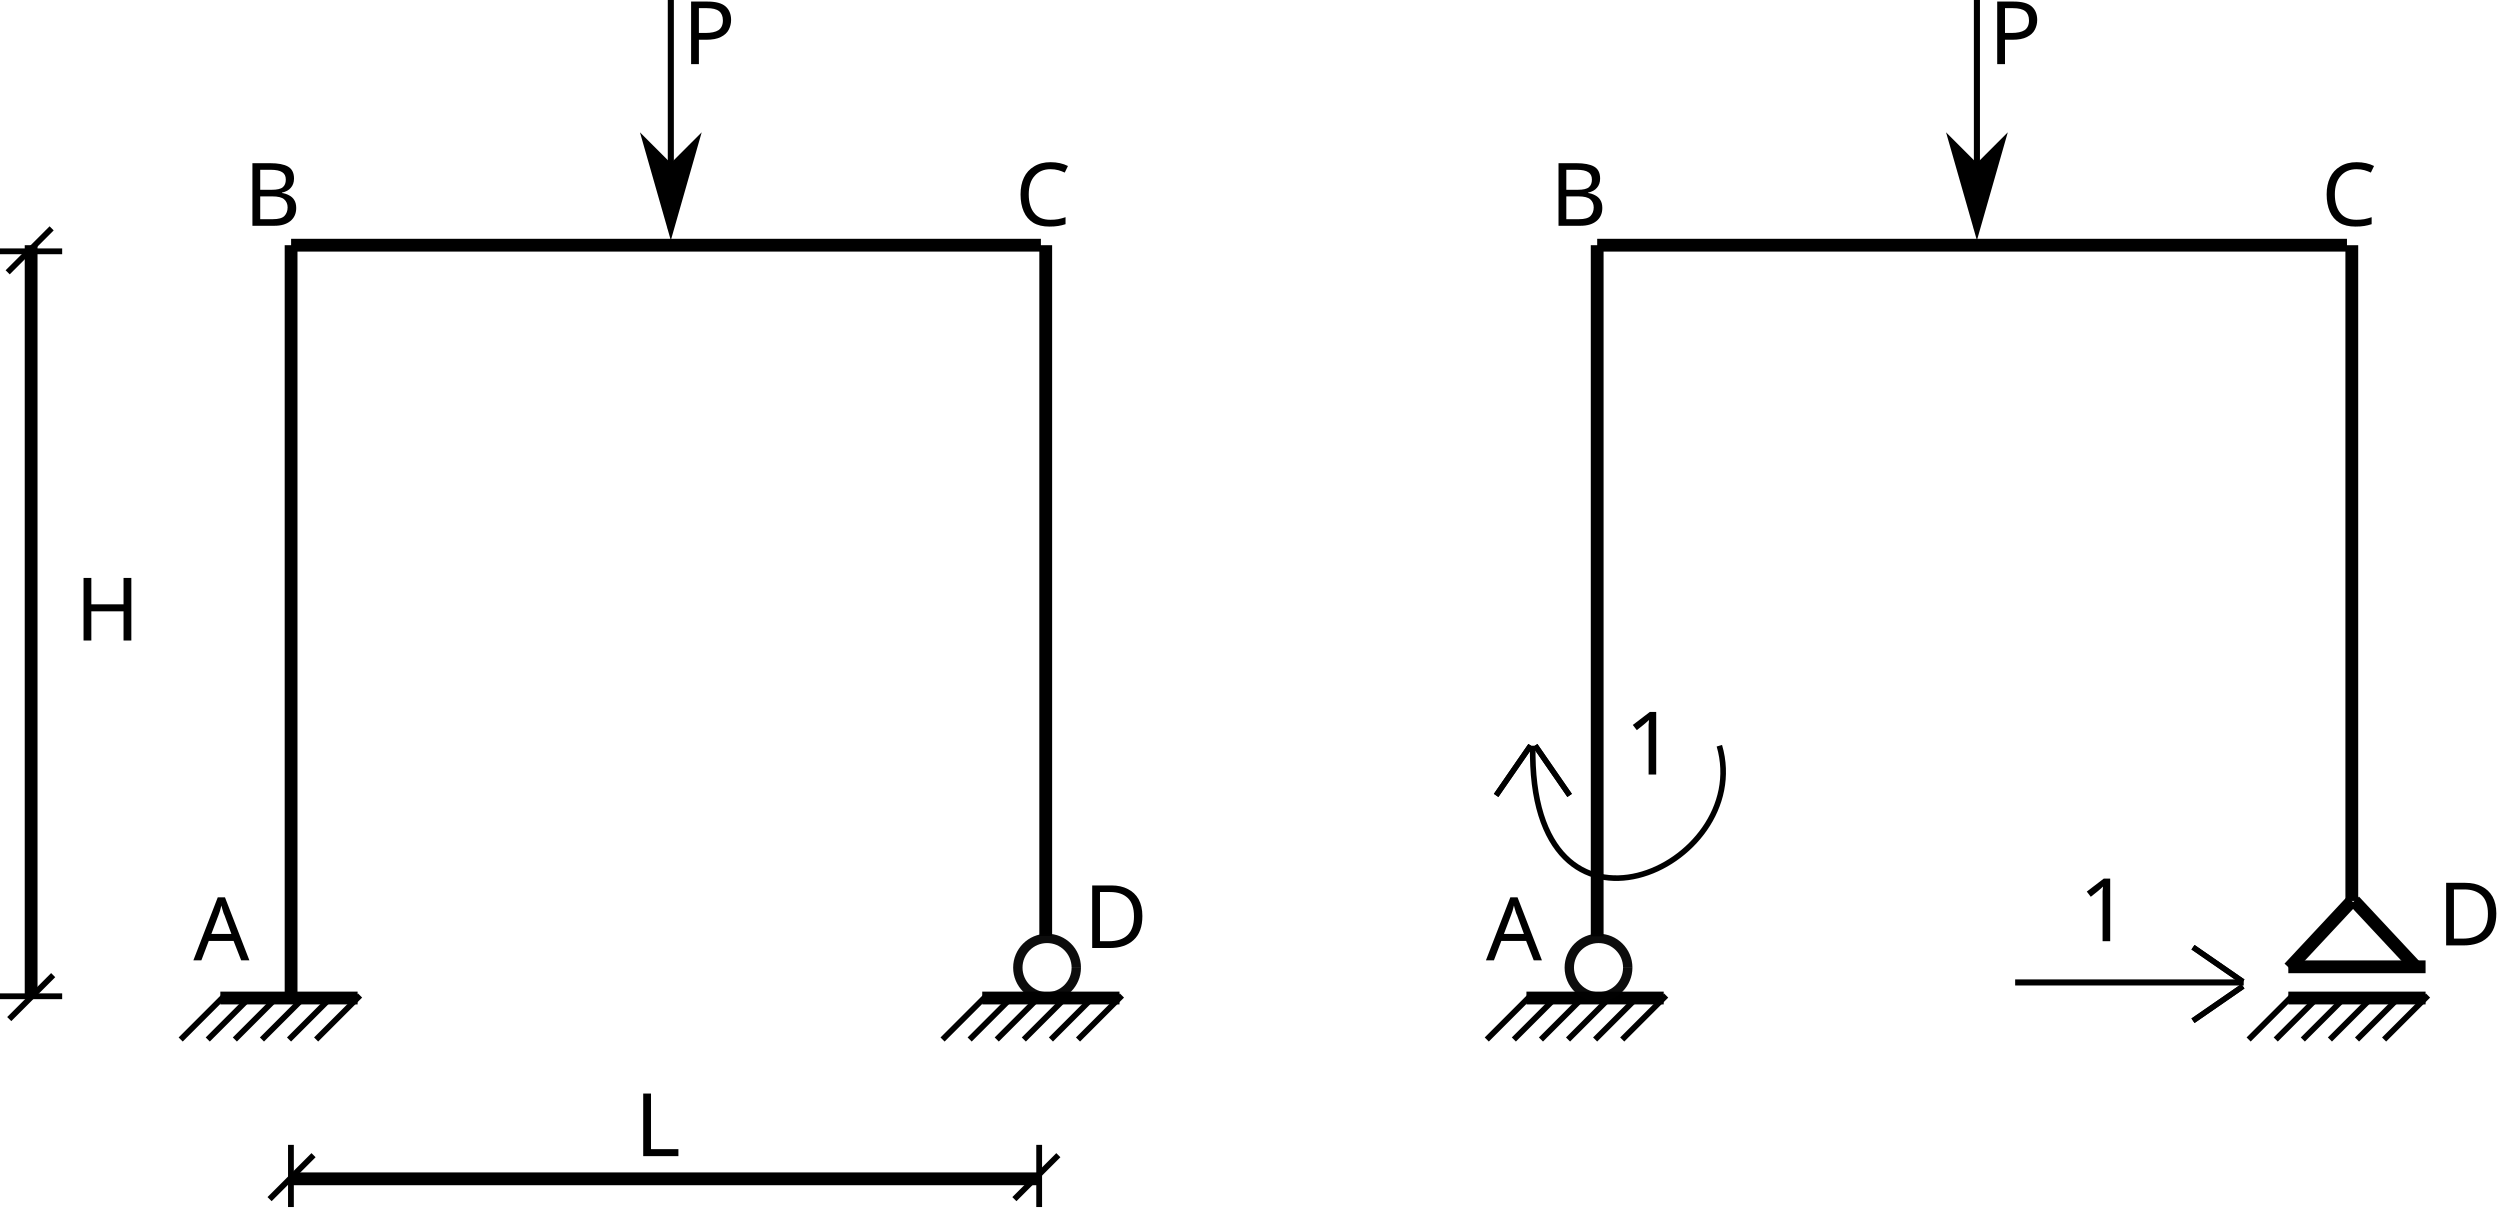
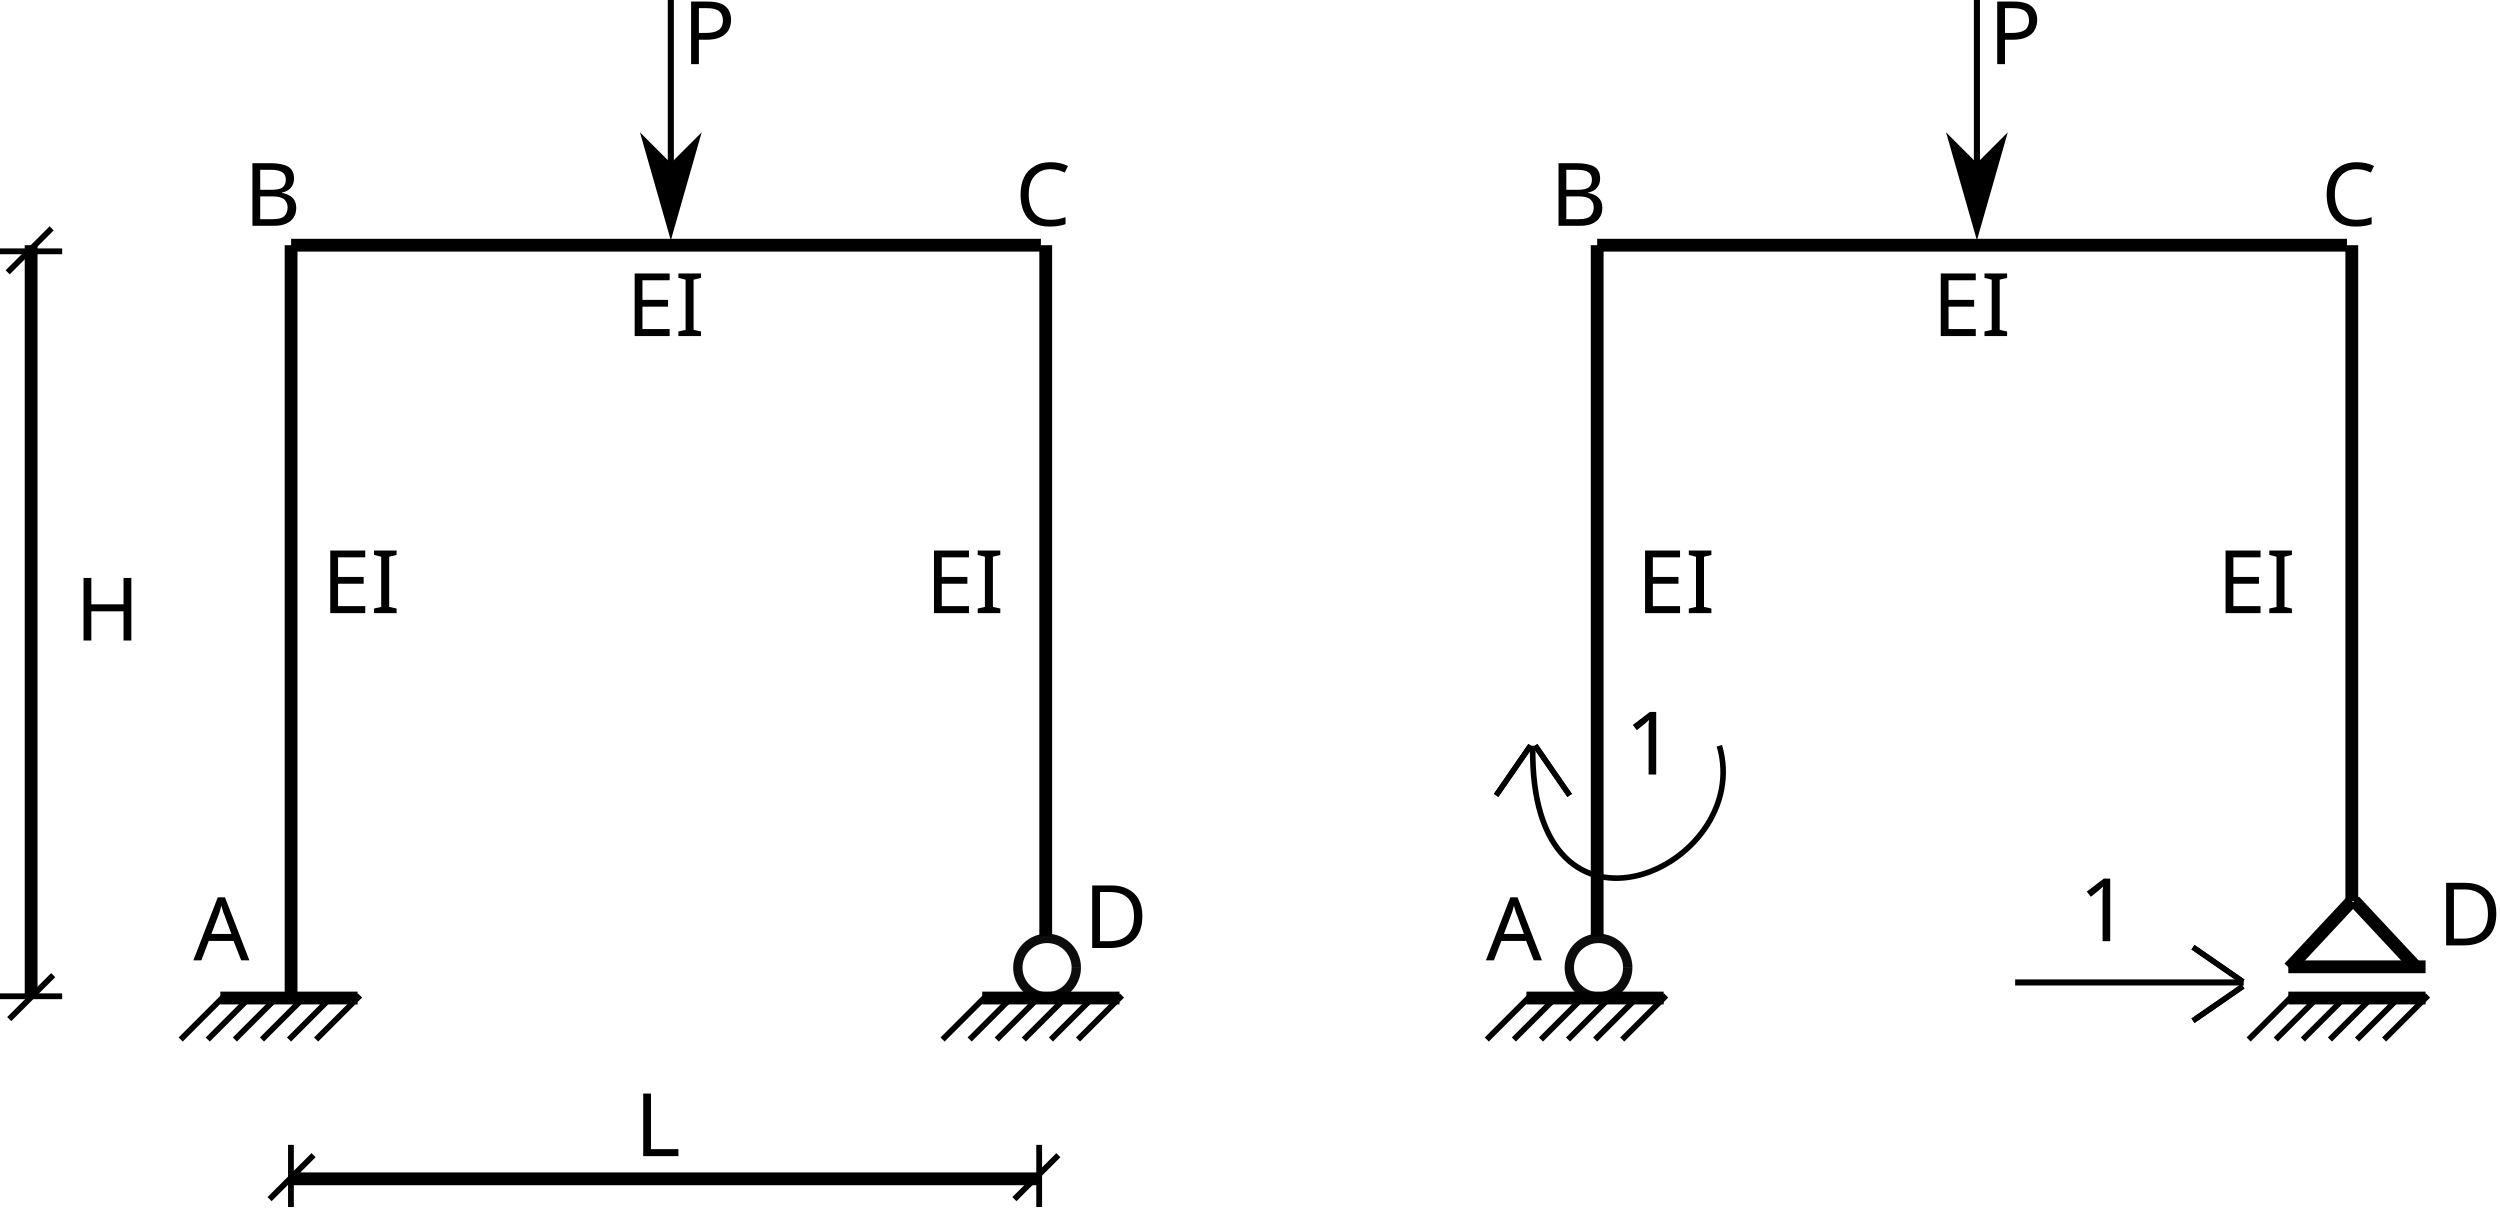
<svg xmlns="http://www.w3.org/2000/svg" id="svg8" version="1.1" viewBox="0 0 195.342 94.314" height="94.314mm" width="195.342mm">
  <defs id="defs2">
    <marker style="overflow:visible" id="marker1517" refX="0" refY="0" orient="auto">
      <path transform="matrix(-0.8,0,0,-0.8,-10,0)" style="fill:#000000;fill-opacity:1;fill-rule:evenodd;stroke:#000000;stroke-width:1pt;stroke-opacity:1" d="M 0,0 5,-5 -12.5,0 5,5 Z" id="path1515" />
    </marker>
    <marker style="overflow:visible" id="marker1459" refX="0" refY="0" orient="auto">
      <path transform="matrix(-0.8,0,0,-0.8,-10,0)" style="fill:#000000;fill-opacity:1;fill-rule:evenodd;stroke:#000000;stroke-width:1pt;stroke-opacity:1" d="M 0,0 5,-5 -12.5,0 5,5 Z" id="path1457" />
    </marker>
    <marker orient="auto" refY="0" refX="0" id="marker1379" style="overflow:visible">
      <path id="path1377" d="M 0,0 5,-5 -12.5,0 5,5 Z" style="fill:#000000;fill-opacity:1;fill-rule:evenodd;stroke:#000000;stroke-width:1pt;stroke-opacity:1" transform="matrix(-0.8,0,0,-0.8,-10,0)" />
    </marker>
    <marker style="overflow:visible" id="Arrow1Lend" refX="0" refY="0" orient="auto">
      <path transform="matrix(-0.8,0,0,-0.8,-10,0)" style="fill:#000000;fill-opacity:1;fill-rule:evenodd;stroke:#000000;stroke-width:1pt;stroke-opacity:1" d="M 0,0 5,-5 -12.5,0 5,5 Z" id="path874" />
    </marker>
  </defs>
  <g transform="translate(-20.72232,-100.6589)" id="layer1">
    <path id="path833" d="M 43.467,178.405 V 119.818" style="fill:none;stroke:#000000;stroke-width:1;stroke-linecap:butt;stroke-linejoin:miter;stroke-miterlimit:4;stroke-dasharray:none;stroke-opacity:1" />
    <path style="fill:none;stroke:#000000;stroke-width:1;stroke-linecap:butt;stroke-linejoin:miter;stroke-miterlimit:4;stroke-dasharray:none;stroke-opacity:1" d="m 102.054,119.818 -58.586,1e-5" id="path835" />
    <path style="fill:none;stroke:#000000;stroke-width:1;stroke-linecap:butt;stroke-linejoin:miter;stroke-miterlimit:4;stroke-dasharray:none;stroke-opacity:1" d="M 102.432,173.794 V 119.818" id="path837" />
    <path style="fill:none;stroke:#000000;stroke-width:1;stroke-linecap:butt;stroke-linejoin:miter;stroke-miterlimit:4;stroke-dasharray:none;stroke-opacity:1" d="M 37.939,178.641 H 48.664" id="path839" />
    <path id="path841" d="m 45.423,181.882 3.435,-3.435" style="fill:none;stroke:#000000;stroke-width:0.453;stroke-linecap:butt;stroke-linejoin:miter;stroke-miterlimit:4;stroke-dasharray:none;stroke-opacity:1" />
    <path style="fill:none;stroke:#000000;stroke-width:0.453;stroke-linecap:butt;stroke-linejoin:miter;stroke-miterlimit:4;stroke-dasharray:none;stroke-opacity:1" d="m 43.306,181.882 3.435,-3.435" id="path843" />
    <path id="path845" d="m 41.19,181.882 3.435,-3.435" style="fill:none;stroke:#000000;stroke-width:0.453;stroke-linecap:butt;stroke-linejoin:miter;stroke-miterlimit:4;stroke-dasharray:none;stroke-opacity:1" />
    <path style="fill:none;stroke:#000000;stroke-width:0.453;stroke-linecap:butt;stroke-linejoin:miter;stroke-miterlimit:4;stroke-dasharray:none;stroke-opacity:1" d="m 39.073,181.882 3.435,-3.435" id="path847" />
    <path id="path849" d="m 36.956,181.882 3.435,-3.435" style="fill:none;stroke:#000000;stroke-width:0.453;stroke-linecap:butt;stroke-linejoin:miter;stroke-miterlimit:4;stroke-dasharray:none;stroke-opacity:1" />
    <path style="fill:none;stroke:#000000;stroke-width:0.453;stroke-linecap:butt;stroke-linejoin:miter;stroke-miterlimit:4;stroke-dasharray:none;stroke-opacity:1" d="m 34.84,181.882 3.435,-3.435" id="path851" />
    <path d="m 104.82,176.266 a 2.283,2.283 0 0 1 -2.282,2.283 2.283,2.283 0 0 1 -2.285,-2.281 2.283,2.283 0 0 1 2.279,-2.286 2.283,2.283 0 0 1 2.288,2.278" id="path853" style="fill:none;stroke:#020202;stroke-width:0.732;stroke-miterlimit:4;stroke-dasharray:none;stroke-opacity:0.957" />
    <path id="path855" d="M 97.471,178.641 H 108.196" style="fill:none;stroke:#000000;stroke-width:1;stroke-linecap:butt;stroke-linejoin:miter;stroke-miterlimit:4;stroke-dasharray:none;stroke-opacity:1" />
    <path style="fill:none;stroke:#000000;stroke-width:0.453;stroke-linecap:butt;stroke-linejoin:miter;stroke-miterlimit:4;stroke-dasharray:none;stroke-opacity:1" d="m 104.954,181.882 3.435,-3.435" id="path857" />
    <path id="path859" d="m 102.838,181.882 3.435,-3.435" style="fill:none;stroke:#000000;stroke-width:0.453;stroke-linecap:butt;stroke-linejoin:miter;stroke-miterlimit:4;stroke-dasharray:none;stroke-opacity:1" />
    <path style="fill:none;stroke:#000000;stroke-width:0.453;stroke-linecap:butt;stroke-linejoin:miter;stroke-miterlimit:4;stroke-dasharray:none;stroke-opacity:1" d="m 100.721,181.882 3.435,-3.435" id="path861" />
    <path id="path863" d="m 98.604,181.882 3.435,-3.435" style="fill:none;stroke:#000000;stroke-width:0.453;stroke-linecap:butt;stroke-linejoin:miter;stroke-miterlimit:4;stroke-dasharray:none;stroke-opacity:1" />
    <path style="fill:none;stroke:#000000;stroke-width:0.453;stroke-linecap:butt;stroke-linejoin:miter;stroke-miterlimit:4;stroke-dasharray:none;stroke-opacity:1" d="m 96.488,181.882 3.435,-3.435" id="path865" />
    <path id="path867" d="m 94.371,181.882 3.435,-3.435" style="fill:none;stroke:#000000;stroke-width:0.453;stroke-linecap:butt;stroke-linejoin:miter;stroke-miterlimit:4;stroke-dasharray:none;stroke-opacity:1" />
    <path style="fill:none;stroke:#000000;stroke-width:0.475;stroke-linecap:butt;stroke-linejoin:miter;stroke-miterlimit:4;stroke-dasharray:none;stroke-opacity:1;marker-end:url(#Arrow1Lend)" d="m 73.138,100.659 v 17.859" id="path869" />
    <text id="text1209" y="105.672" x="74.052" style="font-size:6.853px;line-height:1.25;font-family:sans-serif;stroke-width:0.034" xml:space="preserve">
      <tspan style="stroke-width:0.034" y="105.672" x="74.052" id="tspan1207">P</tspan>
    </text>
    <text xml:space="preserve" style="font-size:6.853px;line-height:1.25;font-family:sans-serif;stroke-width:0.034" x="35.833" y="175.696" id="text1225">
      <tspan id="tspan1223" x="35.833" y="175.696" style="stroke-width:0.034">A</tspan>
    </text>
    <text id="text1229" y="118.3" x="39.775" style="font-size:6.853px;line-height:1.25;font-family:sans-serif;stroke-width:0.034" xml:space="preserve">
      <tspan style="stroke-width:0.034" y="118.3" x="39.775" id="tspan1227">B</tspan>
    </text>
    <text xml:space="preserve" style="font-size:6.853px;line-height:1.25;font-family:sans-serif;stroke-width:0.034" x="100.044" y="118.3" id="text1233">
      <tspan id="tspan1231" x="100.044" y="118.3" style="stroke-width:0.034">C</tspan>
    </text>
    <text id="text1237" y="174.735" x="105.389" style="font-size:6.853px;line-height:1.25;font-family:sans-serif;stroke-width:0.034" xml:space="preserve">
      <tspan style="stroke-width:0.034" y="174.735" x="105.389" id="tspan1235">D</tspan>
    </text>
    <path id="path1245" d="m 102.054,192.768 -58.586,1e-5" style="fill:none;stroke:#000000;stroke-width:1;stroke-linecap:butt;stroke-linejoin:miter;stroke-miterlimit:4;stroke-dasharray:none;stroke-opacity:1" />
    <path style="fill:none;stroke:#000000;stroke-width:0.453;stroke-linecap:butt;stroke-linejoin:miter;stroke-miterlimit:4;stroke-dasharray:none;stroke-opacity:1" d="m 43.455,194.973 -2e-6,-4.858" id="path1247" />
    <path style="fill:none;stroke:#000000;stroke-width:0.453;stroke-linecap:butt;stroke-linejoin:miter;stroke-miterlimit:4;stroke-dasharray:none;stroke-opacity:1" d="m 41.785,194.356 3.435,-3.435" id="path1249" />
    <path id="path1251" d="m 101.92,194.973 -1e-5,-4.858" style="fill:none;stroke:#000000;stroke-width:0.453;stroke-linecap:butt;stroke-linejoin:miter;stroke-miterlimit:4;stroke-dasharray:none;stroke-opacity:1" />
    <path id="path1253" d="m 99.983,194.356 3.435,-3.435" style="fill:none;stroke:#000000;stroke-width:0.453;stroke-linecap:butt;stroke-linejoin:miter;stroke-miterlimit:4;stroke-dasharray:none;stroke-opacity:1" />
    <text id="text1257" y="190.998" x="70.31" style="font-size:6.853px;line-height:1.25;font-family:sans-serif;stroke-width:0.034" xml:space="preserve">
      <tspan style="stroke-width:0.034" y="190.998" x="70.31" id="tspan1255">L</tspan>
    </text>
    <path style="fill:none;stroke:#000000;stroke-width:1;stroke-linecap:butt;stroke-linejoin:miter;stroke-miterlimit:4;stroke-dasharray:none;stroke-opacity:1" d="M 23.155,178.405 V 119.818" id="path1259" />
    <path style="fill:none;stroke:#000000;stroke-width:0.453;stroke-linecap:butt;stroke-linejoin:miter;stroke-miterlimit:4;stroke-dasharray:none;stroke-opacity:1" d="m 21.443,180.287 3.435,-3.435" id="path1261" />
    <path style="fill:none;stroke:#000000;stroke-width:0.453;stroke-linecap:butt;stroke-linejoin:miter;stroke-miterlimit:4;stroke-dasharray:none;stroke-opacity:1" d="m 20.722,178.504 h 4.858" id="path1263" />
    <path id="path1265" d="m 21.321,121.937 3.435,-3.435" style="fill:none;stroke:#000000;stroke-width:0.453;stroke-linecap:butt;stroke-linejoin:miter;stroke-miterlimit:4;stroke-dasharray:none;stroke-opacity:1" />
    <path id="path1267" d="m 20.722,120.296 h 4.858" style="fill:none;stroke:#000000;stroke-width:0.453;stroke-linecap:butt;stroke-linejoin:miter;stroke-miterlimit:4;stroke-dasharray:none;stroke-opacity:1" />
    <text xml:space="preserve" style="font-size:6.853px;line-height:1.25;font-family:sans-serif;stroke-width:0.034" x="26.578" y="150.707" id="text1271">
      <tspan id="tspan1269" x="26.578" y="150.707" style="stroke-width:0.034">H</tspan>
    </text>
    <path style="fill:none;stroke:#000000;stroke-width:1;stroke-linecap:butt;stroke-linejoin:miter;stroke-miterlimit:4;stroke-dasharray:none;stroke-opacity:1" d="M 145.521,173.822 V 119.818" id="path1291" />
    <path id="path1293" d="m 204.107,119.818 -58.586,1e-5" style="fill:none;stroke:#000000;stroke-width:1;stroke-linecap:butt;stroke-linejoin:miter;stroke-miterlimit:4;stroke-dasharray:none;stroke-opacity:1" />
    <path id="path1295" d="m 204.485,171.055 v -51.236" style="fill:none;stroke:#000000;stroke-width:1;stroke-linecap:butt;stroke-linejoin:miter;stroke-miterlimit:4;stroke-dasharray:none;stroke-opacity:1" />
    <path id="path1297" d="m 139.993,178.641 h 10.725" style="fill:none;stroke:#000000;stroke-width:1;stroke-linecap:butt;stroke-linejoin:miter;stroke-miterlimit:4;stroke-dasharray:none;stroke-opacity:1" />
    <path style="fill:none;stroke:#000000;stroke-width:0.453;stroke-linecap:butt;stroke-linejoin:miter;stroke-miterlimit:4;stroke-dasharray:none;stroke-opacity:1" d="m 147.477,181.882 3.435,-3.435" id="path1299" />
    <path id="path1301" d="m 145.36,181.882 3.435,-3.435" style="fill:none;stroke:#000000;stroke-width:0.453;stroke-linecap:butt;stroke-linejoin:miter;stroke-miterlimit:4;stroke-dasharray:none;stroke-opacity:1" />
    <path style="fill:none;stroke:#000000;stroke-width:0.453;stroke-linecap:butt;stroke-linejoin:miter;stroke-miterlimit:4;stroke-dasharray:none;stroke-opacity:1" d="m 143.243,181.882 3.435,-3.435" id="path1303" />
    <path id="path1305" d="m 141.127,181.882 3.435,-3.435" style="fill:none;stroke:#000000;stroke-width:0.453;stroke-linecap:butt;stroke-linejoin:miter;stroke-miterlimit:4;stroke-dasharray:none;stroke-opacity:1" />
    <path style="fill:none;stroke:#000000;stroke-width:0.453;stroke-linecap:butt;stroke-linejoin:miter;stroke-miterlimit:4;stroke-dasharray:none;stroke-opacity:1" d="m 139.01,181.882 3.435,-3.435" id="path1307" />
    <path id="path1309" d="m 136.893,181.882 3.435,-3.435" style="fill:none;stroke:#000000;stroke-width:0.453;stroke-linecap:butt;stroke-linejoin:miter;stroke-miterlimit:4;stroke-dasharray:none;stroke-opacity:1" />
    <path style="fill:none;stroke:#000000;stroke-width:1;stroke-linecap:butt;stroke-linejoin:miter;stroke-miterlimit:4;stroke-dasharray:none;stroke-opacity:1" d="m 199.524,178.641 h 10.725" id="path1313" />
    <path id="path1315" d="m 207.008,181.882 3.435,-3.435" style="fill:none;stroke:#000000;stroke-width:0.453;stroke-linecap:butt;stroke-linejoin:miter;stroke-miterlimit:4;stroke-dasharray:none;stroke-opacity:1" />
    <path style="fill:none;stroke:#000000;stroke-width:0.453;stroke-linecap:butt;stroke-linejoin:miter;stroke-miterlimit:4;stroke-dasharray:none;stroke-opacity:1" d="m 204.891,181.882 3.435,-3.435" id="path1317" />
    <path id="path1319" d="m 202.774,181.882 3.435,-3.435" style="fill:none;stroke:#000000;stroke-width:0.453;stroke-linecap:butt;stroke-linejoin:miter;stroke-miterlimit:4;stroke-dasharray:none;stroke-opacity:1" />
    <path style="fill:none;stroke:#000000;stroke-width:0.453;stroke-linecap:butt;stroke-linejoin:miter;stroke-miterlimit:4;stroke-dasharray:none;stroke-opacity:1" d="m 200.658,181.882 3.435,-3.435" id="path1321" />
    <path id="path1323" d="m 198.541,181.882 3.435,-3.435" style="fill:none;stroke:#000000;stroke-width:0.453;stroke-linecap:butt;stroke-linejoin:miter;stroke-miterlimit:4;stroke-dasharray:none;stroke-opacity:1" />
    <path style="fill:none;stroke:#000000;stroke-width:0.453;stroke-linecap:butt;stroke-linejoin:miter;stroke-miterlimit:4;stroke-dasharray:none;stroke-opacity:1" d="m 196.424,181.882 3.435,-3.435" id="path1325" />
    <path id="path1327" d="m 175.192,100.659 v 17.859" style="fill:none;stroke:#000000;stroke-width:0.475;stroke-linecap:butt;stroke-linejoin:miter;stroke-miterlimit:4;stroke-dasharray:none;stroke-opacity:1;marker-end:url(#marker1379)" />
    <text xml:space="preserve" style="font-size:6.853px;line-height:1.25;font-family:sans-serif;stroke-width:0.034" x="176.106" y="105.672" id="text1331">
      <tspan id="tspan1329" x="176.106" y="105.672" style="stroke-width:0.034">P</tspan>
    </text>
    <text id="text1335" y="175.696" x="136.828" style="font-size:6.853px;line-height:1.25;font-family:sans-serif;stroke-width:0.034" xml:space="preserve">
      <tspan style="stroke-width:0.034" y="175.696" x="136.828" id="tspan1333">A</tspan>
    </text>
    <text xml:space="preserve" style="font-size:6.853px;line-height:1.25;font-family:sans-serif;stroke-width:0.034" x="141.828" y="118.3" id="text1339">
      <tspan id="tspan1337" x="141.828" y="118.3" style="stroke-width:0.034">B</tspan>
    </text>
    <text id="text1343" y="118.3" x="202.098" style="font-size:6.853px;line-height:1.25;font-family:sans-serif;stroke-width:0.034" xml:space="preserve">
      <tspan style="stroke-width:0.034" y="118.3" x="202.098" id="tspan1341">C</tspan>
    </text>
    <text xml:space="preserve" style="font-size:6.853px;line-height:1.25;font-family:sans-serif;stroke-width:0.034" x="211.185" y="174.534" id="text1347">
      <tspan id="tspan1345" x="211.185" y="174.534" style="stroke-width:0.034">D</tspan>
    </text>
    <path d="m 147.909,176.266 a 2.283,2.283 0 0 1 -2.282,2.283 2.283,2.283 0 0 1 -2.285,-2.281 2.283,2.283 0 0 1 2.279,-2.286 2.283,2.283 0 0 1 2.288,2.278" id="path1421" style="fill:none;stroke:#020202;stroke-width:0.732;stroke-miterlimit:4;stroke-dasharray:none;stroke-opacity:0.957" />
    <path id="path1425" d="m 204.485,171.055 -4.893,5.241" style="fill:none;stroke:#000000;stroke-width:1;stroke-linecap:butt;stroke-linejoin:miter;stroke-miterlimit:4;stroke-dasharray:none;stroke-opacity:1" />
    <path style="fill:none;stroke:#000000;stroke-width:1;stroke-linecap:butt;stroke-linejoin:miter;stroke-miterlimit:4;stroke-dasharray:none;stroke-opacity:1" d="m 204.679,171.055 4.893,5.241" id="path1427" />
    <path id="path1429" d="m 199.524,176.202 h 10.725" style="fill:none;stroke:#000000;stroke-width:1;stroke-linecap:butt;stroke-linejoin:miter;stroke-miterlimit:4;stroke-dasharray:none;stroke-opacity:1" />
    <path id="path1455" d="m 155.068,158.928 c 2.779,9.546 -14.894,17.486 -14.581,0" style="fill:none;stroke:#000000;stroke-width:0.439;stroke-linecap:butt;stroke-linejoin:miter;stroke-miterlimit:4;stroke-dasharray:none;stroke-opacity:1" />
    <text xml:space="preserve" style="font-size:6.853px;line-height:1.25;font-family:sans-serif;stroke-width:0.034" x="147.695" y="161.182" id="text1503">
      <tspan id="tspan1501" x="147.695" y="161.182" style="stroke-width:0.034">1</tspan>
    </text>
    <path style="fill:none;stroke:#000000;stroke-width:0.475;stroke-linecap:butt;stroke-linejoin:miter;stroke-miterlimit:4;stroke-dasharray:none;stroke-opacity:1" d="M 178.18,177.424 H 196.039" id="path1513" />
    <path style="fill:none;stroke:#000000;stroke-width:0.429px;stroke-linecap:butt;stroke-linejoin:miter;stroke-opacity:1" d="m 192.076,174.672 3.9,2.695" id="path1569" />
    <text id="text1577" y="174.199" x="183.168" style="font-size:6.853px;line-height:1.25;font-family:sans-serif;stroke-width:0.034" xml:space="preserve">
      <tspan style="stroke-width:0.034" y="174.199" x="183.168" id="tspan1575">1</tspan>
    </text>
    <path id="path1605" d="m 192.076,180.416 3.9,-2.695" style="fill:none;stroke:#000000;stroke-width:0.429px;stroke-linecap:butt;stroke-linejoin:miter;stroke-opacity:1" />
    <path id="path1607" d="m 192.076,174.672 3.9,2.695" style="fill:none;stroke:#000000;stroke-width:0.429px;stroke-linecap:butt;stroke-linejoin:miter;stroke-opacity:1" />
    <path style="fill:none;stroke:#000000;stroke-width:0.429px;stroke-linecap:butt;stroke-linejoin:miter;stroke-opacity:1" d="m 192.076,180.416 3.9,-2.695" id="path1609" />
    <path id="path1611" d="m 137.625,162.811 2.695,-3.9" style="fill:none;stroke:#000000;stroke-width:0.429px;stroke-linecap:butt;stroke-linejoin:miter;stroke-opacity:1" />
    <path style="fill:none;stroke:#000000;stroke-width:0.429px;stroke-linecap:butt;stroke-linejoin:miter;stroke-opacity:1" d="m 143.368,162.811 -2.695,-3.9" id="path1613" />
    <path style="fill:none;stroke:#000000;stroke-width:0.429px;stroke-linecap:butt;stroke-linejoin:miter;stroke-opacity:1" d="m 137.625,162.811 2.695,-3.9" id="path1615" />
    <path id="path1617" d="m 143.368,162.811 -2.695,-3.9" style="fill:none;stroke:#000000;stroke-width:0.429px;stroke-linecap:butt;stroke-linejoin:miter;stroke-opacity:1" />
+     <text id="text1645" y="148.569" x="45.855" style="font-size:6.853px;line-height:1.25;font-family:sans-serif;stroke-width:0.034" xml:space="preserve">
+       <tspan style="stroke-width:0.034" y="148.569" x="45.855" id="tspan1643">EI</tspan>
+     </text>
+     <text xml:space="preserve" style="font-size:6.853px;line-height:1.25;font-family:sans-serif;stroke-width:0.034" x="69.642" y="126.92" id="text1649">
+       <tspan id="tspan1647" x="69.642" y="126.92" style="stroke-width:0.034">EI</tspan>
+     </text>
+     <text xml:space="preserve" style="font-size:6.853px;line-height:1.25;font-family:sans-serif;stroke-width:0.034" x="93.028" y="148.569" id="text1657">
+       <tspan id="tspan1655" x="93.028" y="148.569" style="stroke-width:0.034">EI</tspan>
+     </text>
+     <text id="text1661" y="148.569" x="148.591" style="font-size:6.853px;line-height:1.25;font-family:sans-serif;stroke-width:0.034" xml:space="preserve">
+       <tspan style="stroke-width:0.034" y="148.569" x="148.591" id="tspan1659">EI</tspan>
+     </text>
+     <text xml:space="preserve" style="font-size:6.853px;line-height:1.25;font-family:sans-serif;stroke-width:0.034" x="193.948" y="148.569" id="text1665">
+       <tspan id="tspan1663" x="193.948" y="148.569" style="stroke-width:0.034">EI</tspan>
+     </text>
+     <text id="text1669" y="126.92" x="171.696" style="font-size:6.853px;line-height:1.25;font-family:sans-serif;stroke-width:0.034" xml:space="preserve">
+       <tspan style="stroke-width:0.034" y="126.92" x="171.696" id="tspan1667">EI</tspan>
+     </text>
  </g>
</svg>
